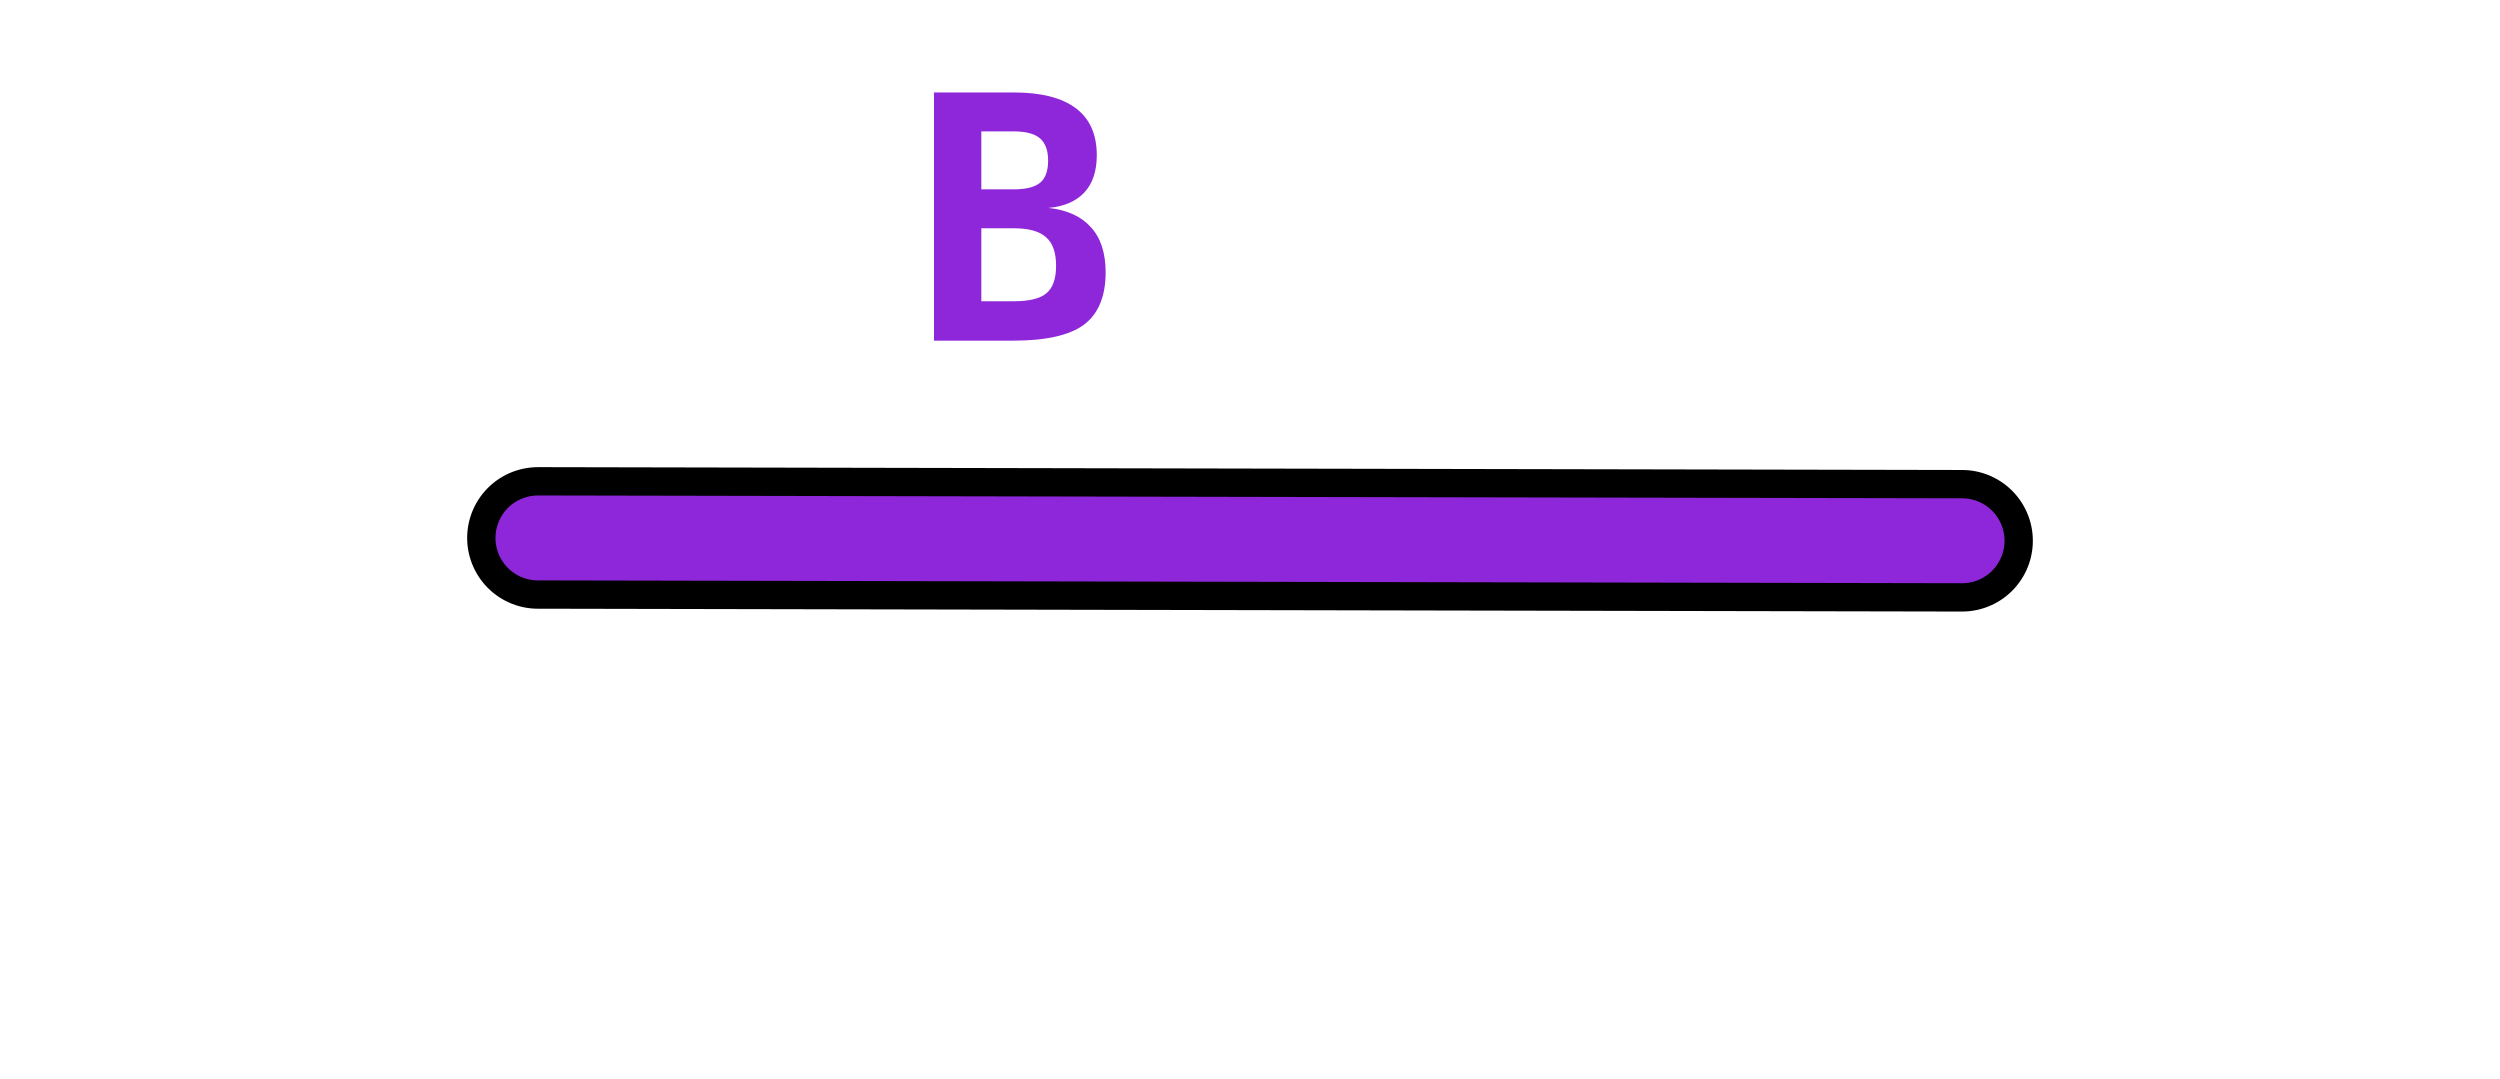
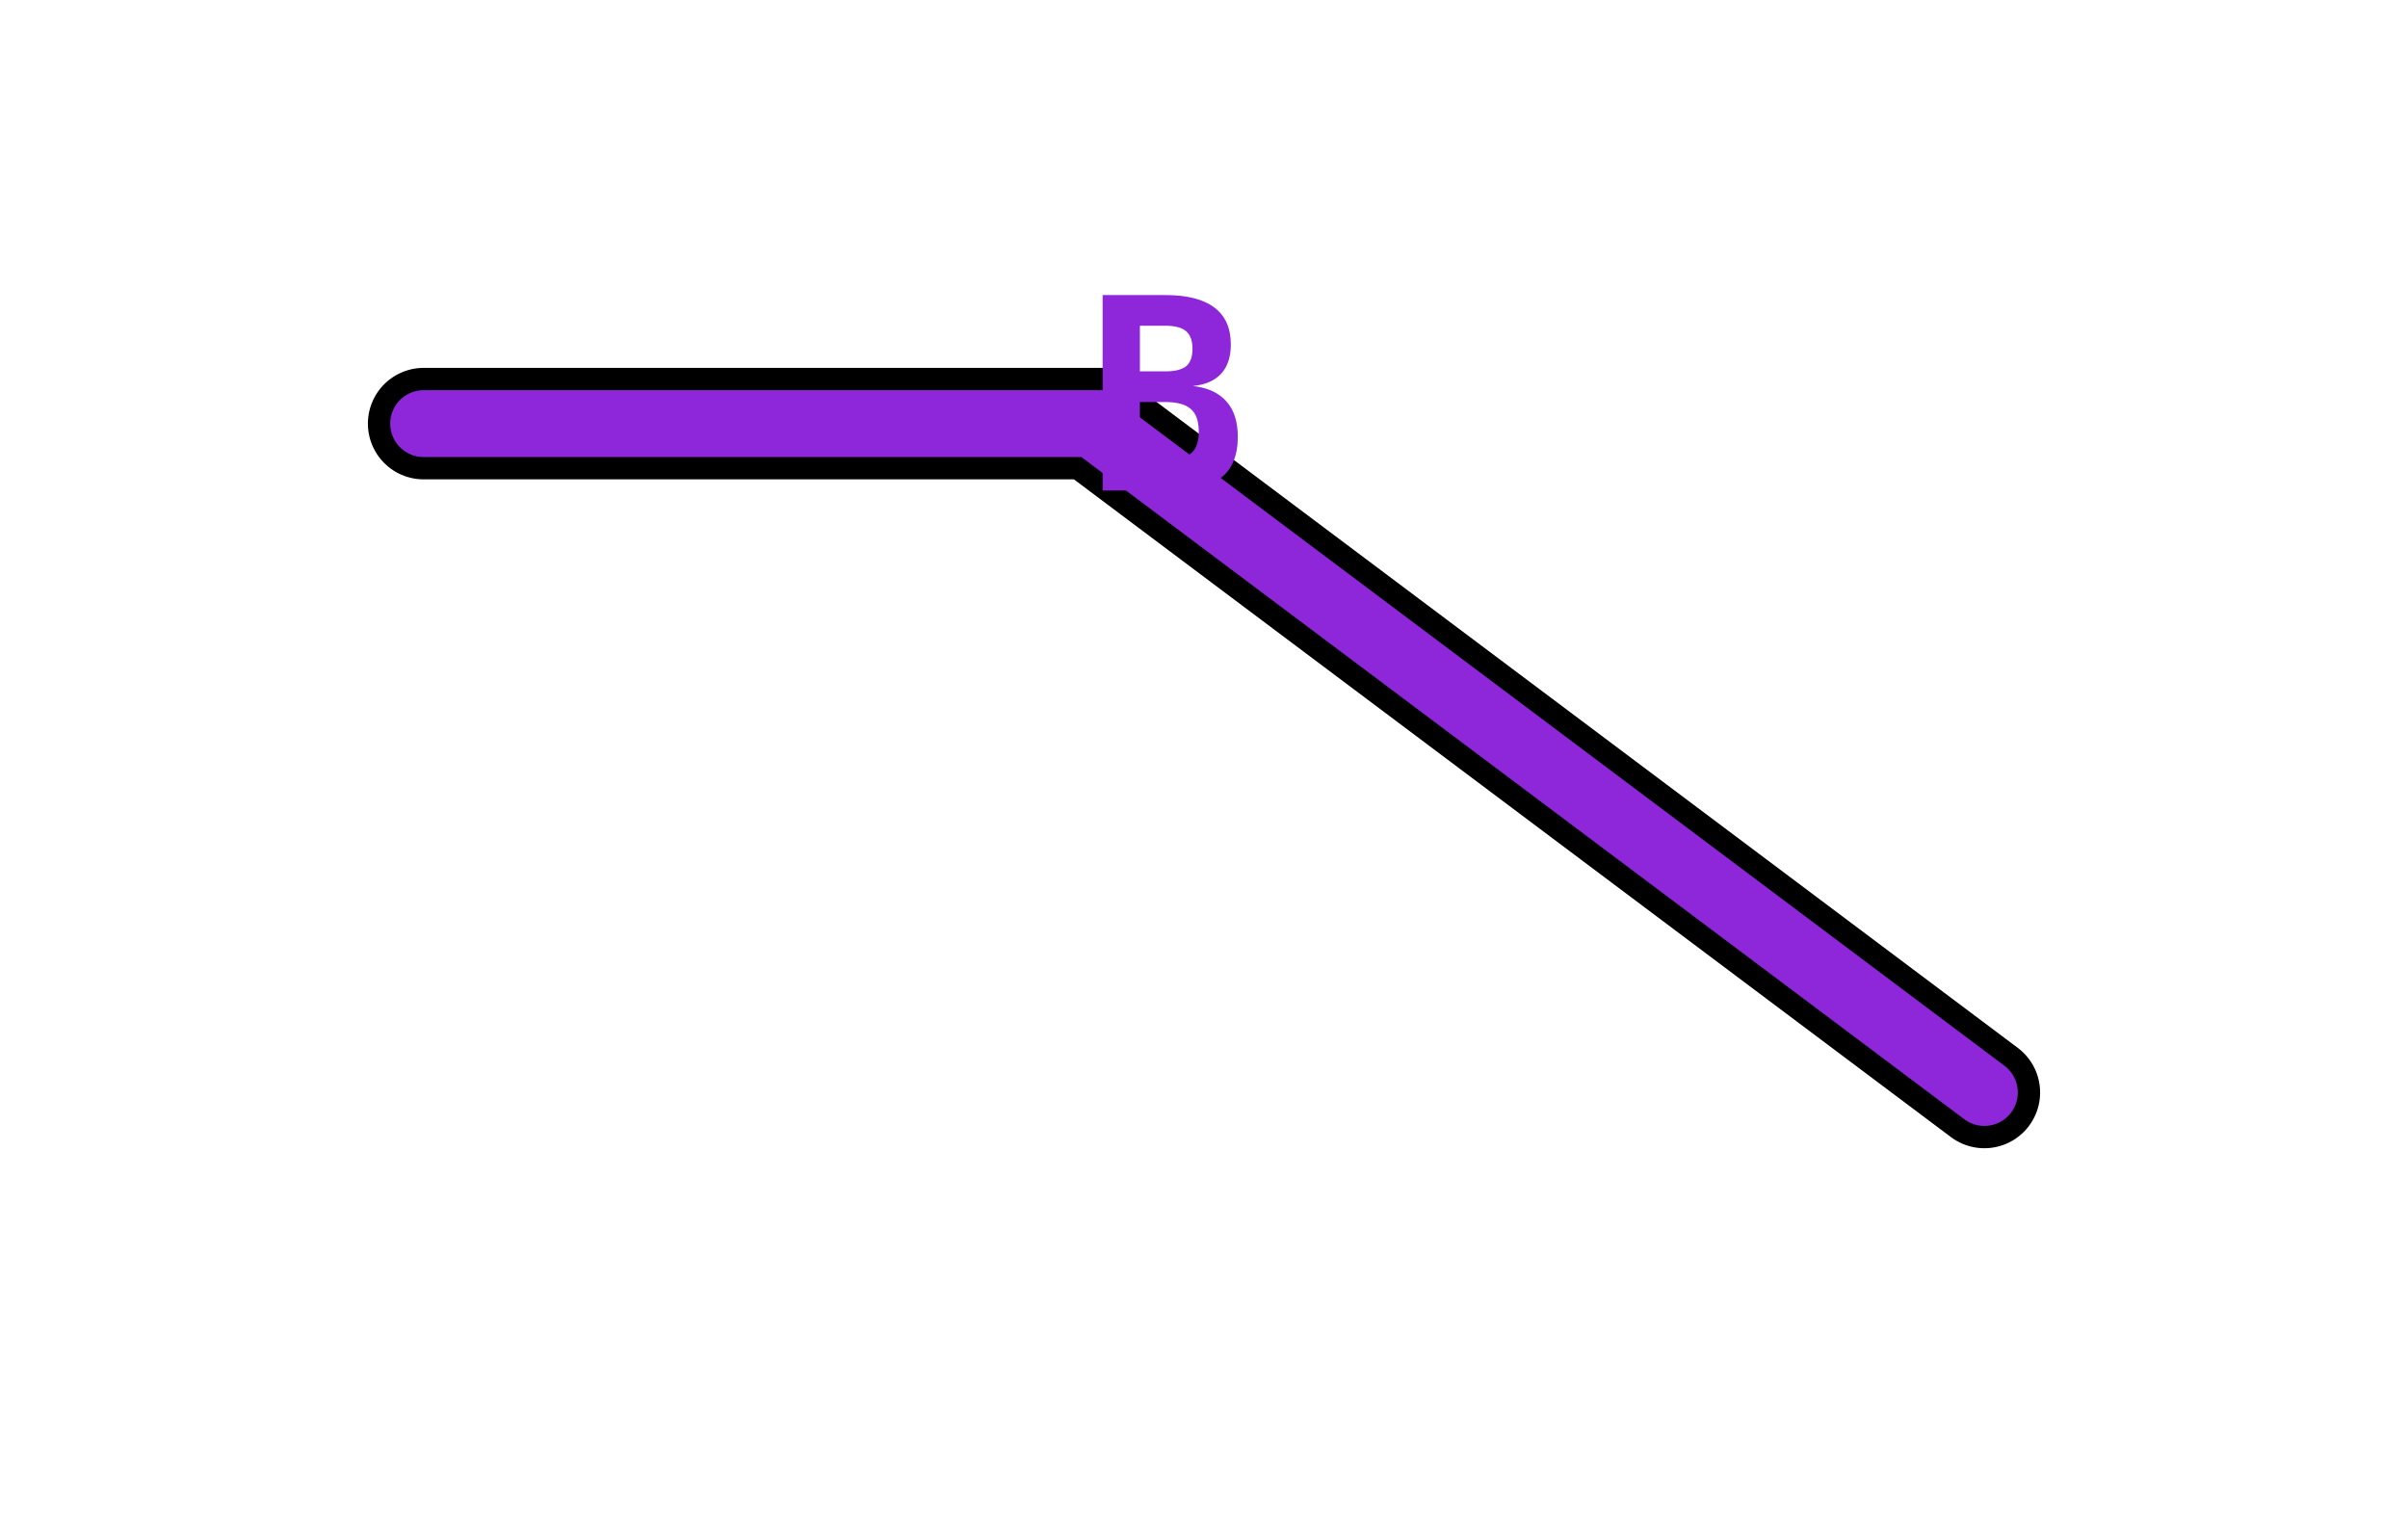
- <svg xmlns="http://www.w3.org/2000/svg" width="100%" height="auto" viewBox="2 2 88.3 38.1">
-   <polyline stroke="black" stroke-width="5" stroke-linecap="round" fill="none" points="21,21 21.3,21 71.3,21.1" />
-   <polyline stroke="hsl(275,70%,50%)" stroke-width="3" stroke-linecap="round" fill="none" points="21,21 21.3,21 71.3,21.1" />
+ <svg xmlns="http://www.w3.org/2000/svg" width="100%" height="auto" viewBox="-19 -19 108 68">
+   <polyline stroke="black" stroke-width="5" stroke-linecap="round" fill="none" points="0,0 30,0 70,30" />
+   <polyline stroke="hsl(275,70%,50%)" stroke-width="3" stroke-linecap="round" fill="none" points="0,0 30,0 70,30" />
  <text x="" y="" fill="" font-size="1.0rem" text-anchor="middle" font-family="monospace" font-weight="bold" />
-   <text x="37.867" y="14.033" fill="hsl(275,70%,50%)" font-size="1.0rem" text-anchor="middle" font-family="monospace" font-weight="bold">B</text>
+   <text x="33.333" y="3" fill="hsl(275,70%,50%)" font-size="1.0rem" text-anchor="middle" font-family="monospace" font-weight="bold">B</text>
</svg>
